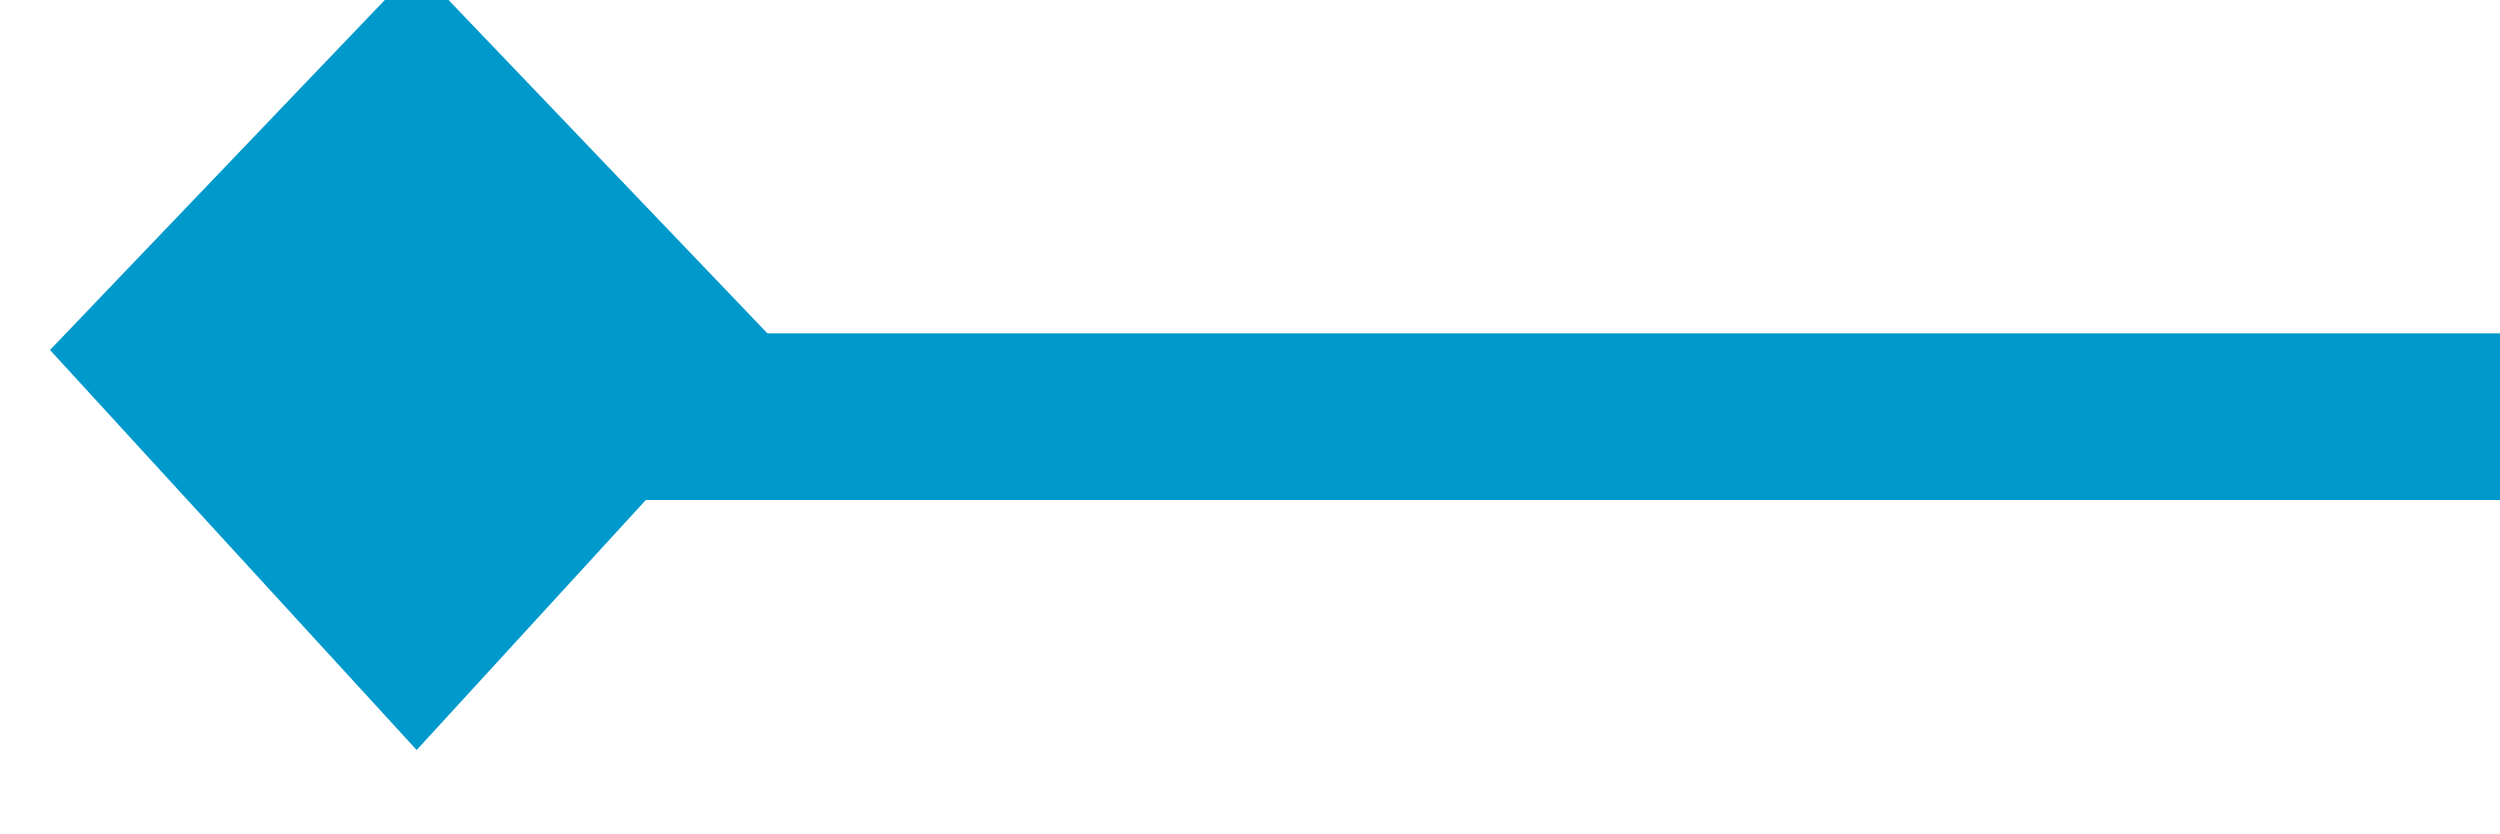
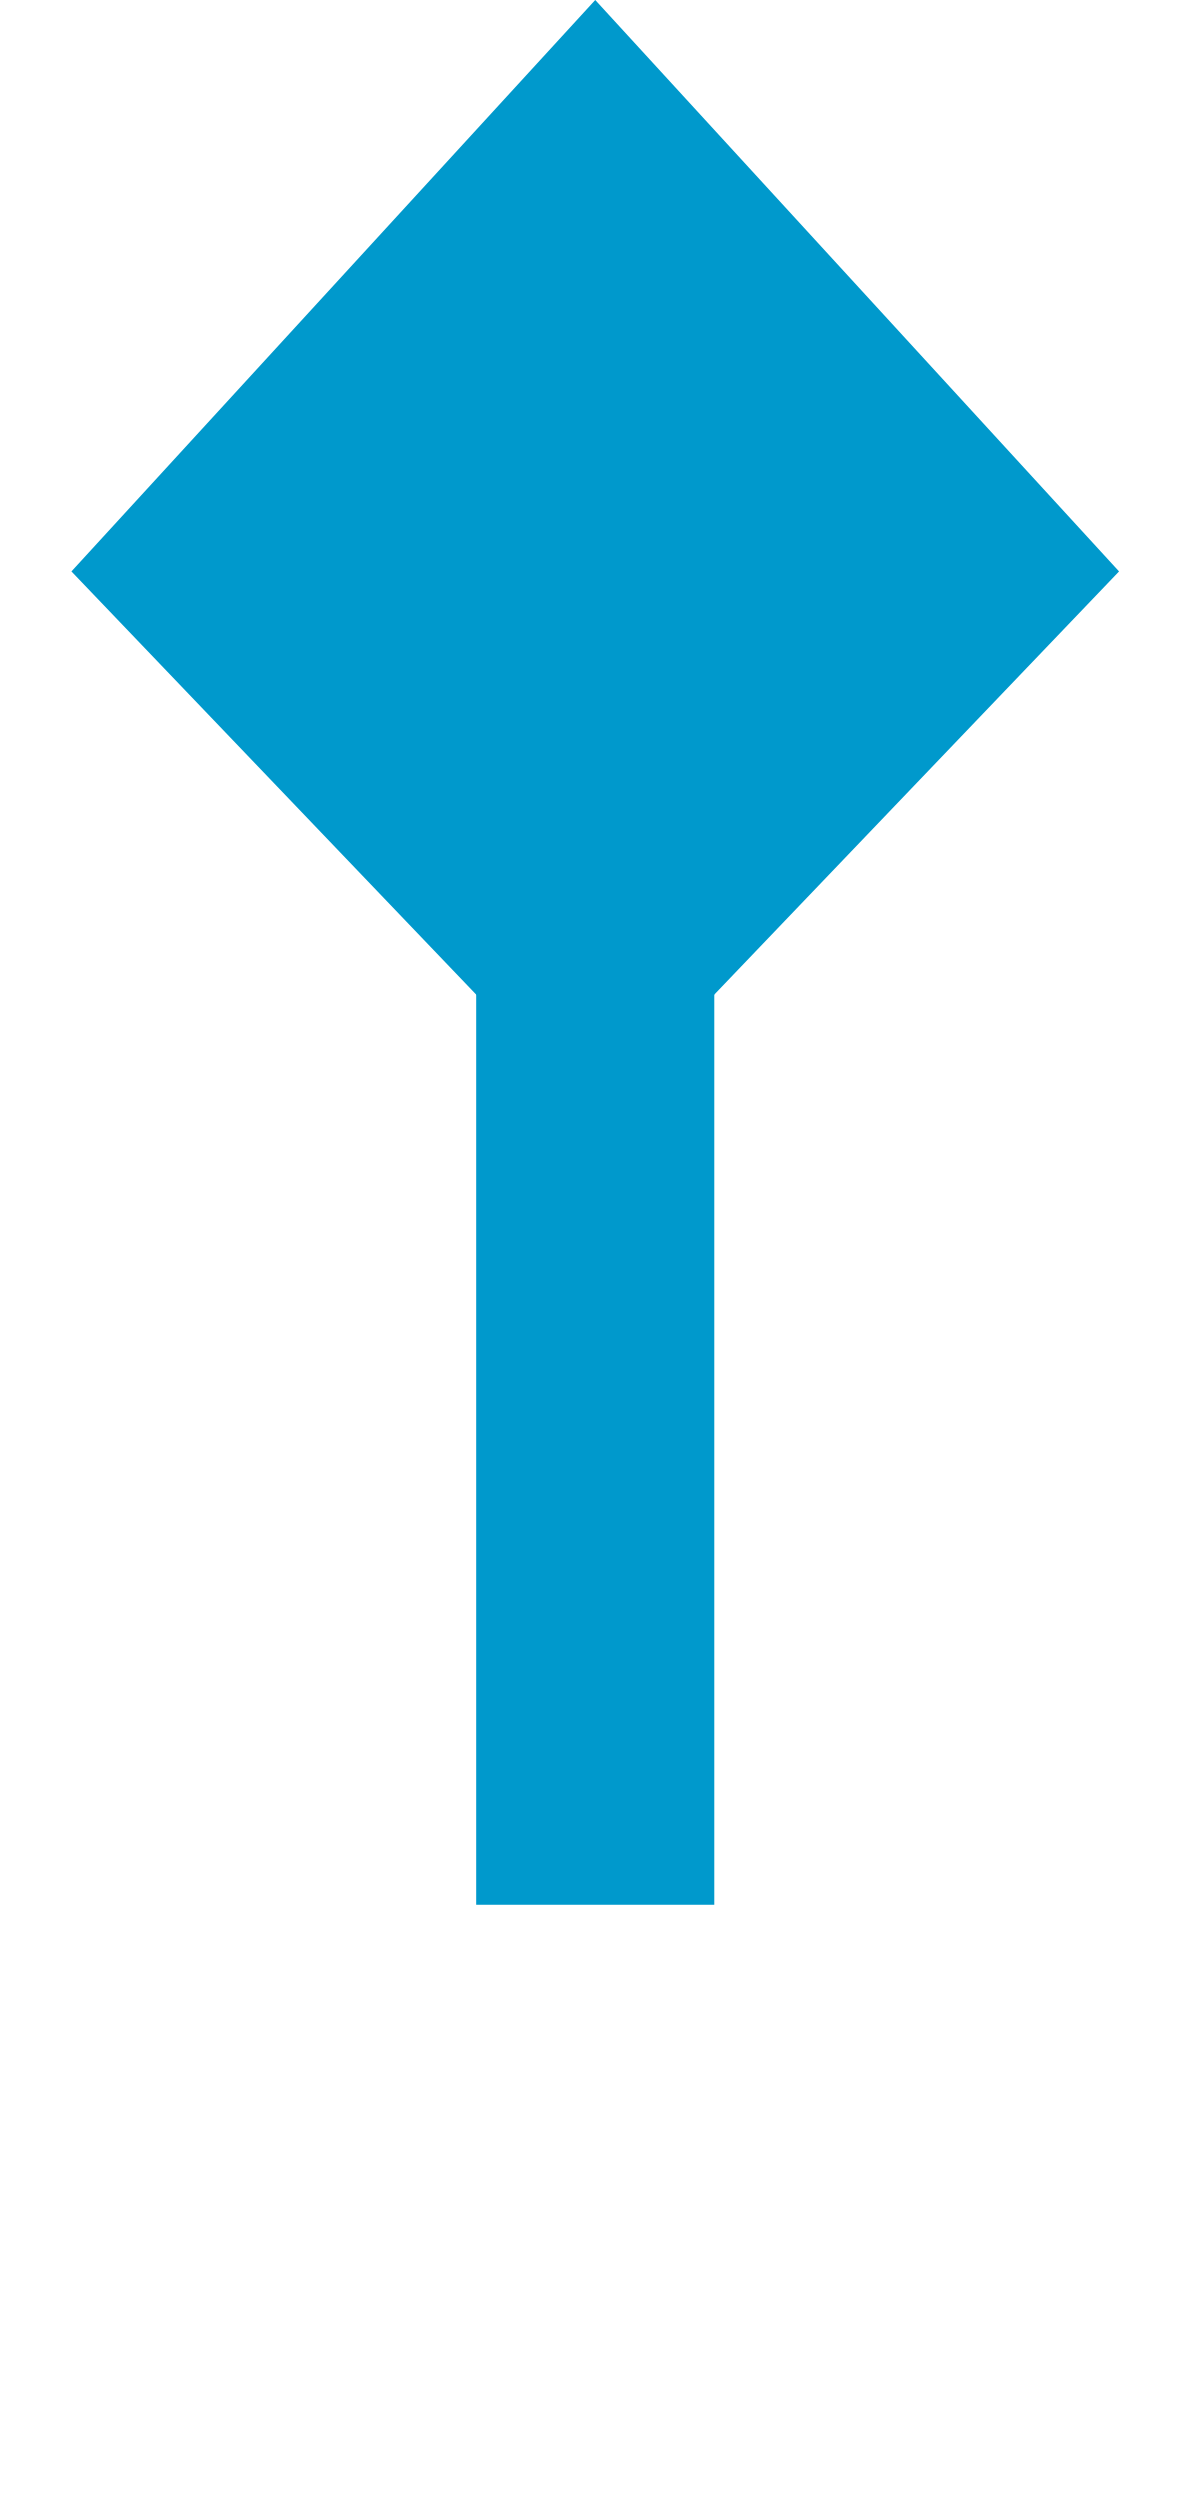
- <svg xmlns="http://www.w3.org/2000/svg" version="1.1" width="30px" height="10px" preserveAspectRatio="xMinYMid meet" viewBox="454 762  30 8">
-   <path d="M 484 766  L 461 766  A 2 2 0 0 0 459 768 L 459 768  " stroke-width="2" stroke="#0099cc" fill="none" />
-   <path d="M 454.6 765.2  L 459 770  L 463.4 765.2  L 459 760.6  L 454.6 765.2  Z " fill-rule="nonzero" fill="#0099cc" stroke="none" />
+ <svg xmlns="http://www.w3.org/2000/svg" version="1.1" width="10px" height="21px" preserveAspectRatio="xMidYMin meet" viewBox="204 786  8 21">
+   <path d="M 208 802  L 208 788  " stroke-width="2" stroke="#0099cc" fill="none" />
+   <path d="M 212.4 790.8  L 208 786  L 203.6 790.8  L 208 795.4  L 212.4 790.8  Z " fill-rule="nonzero" fill="#0099cc" stroke="none" />
</svg>
